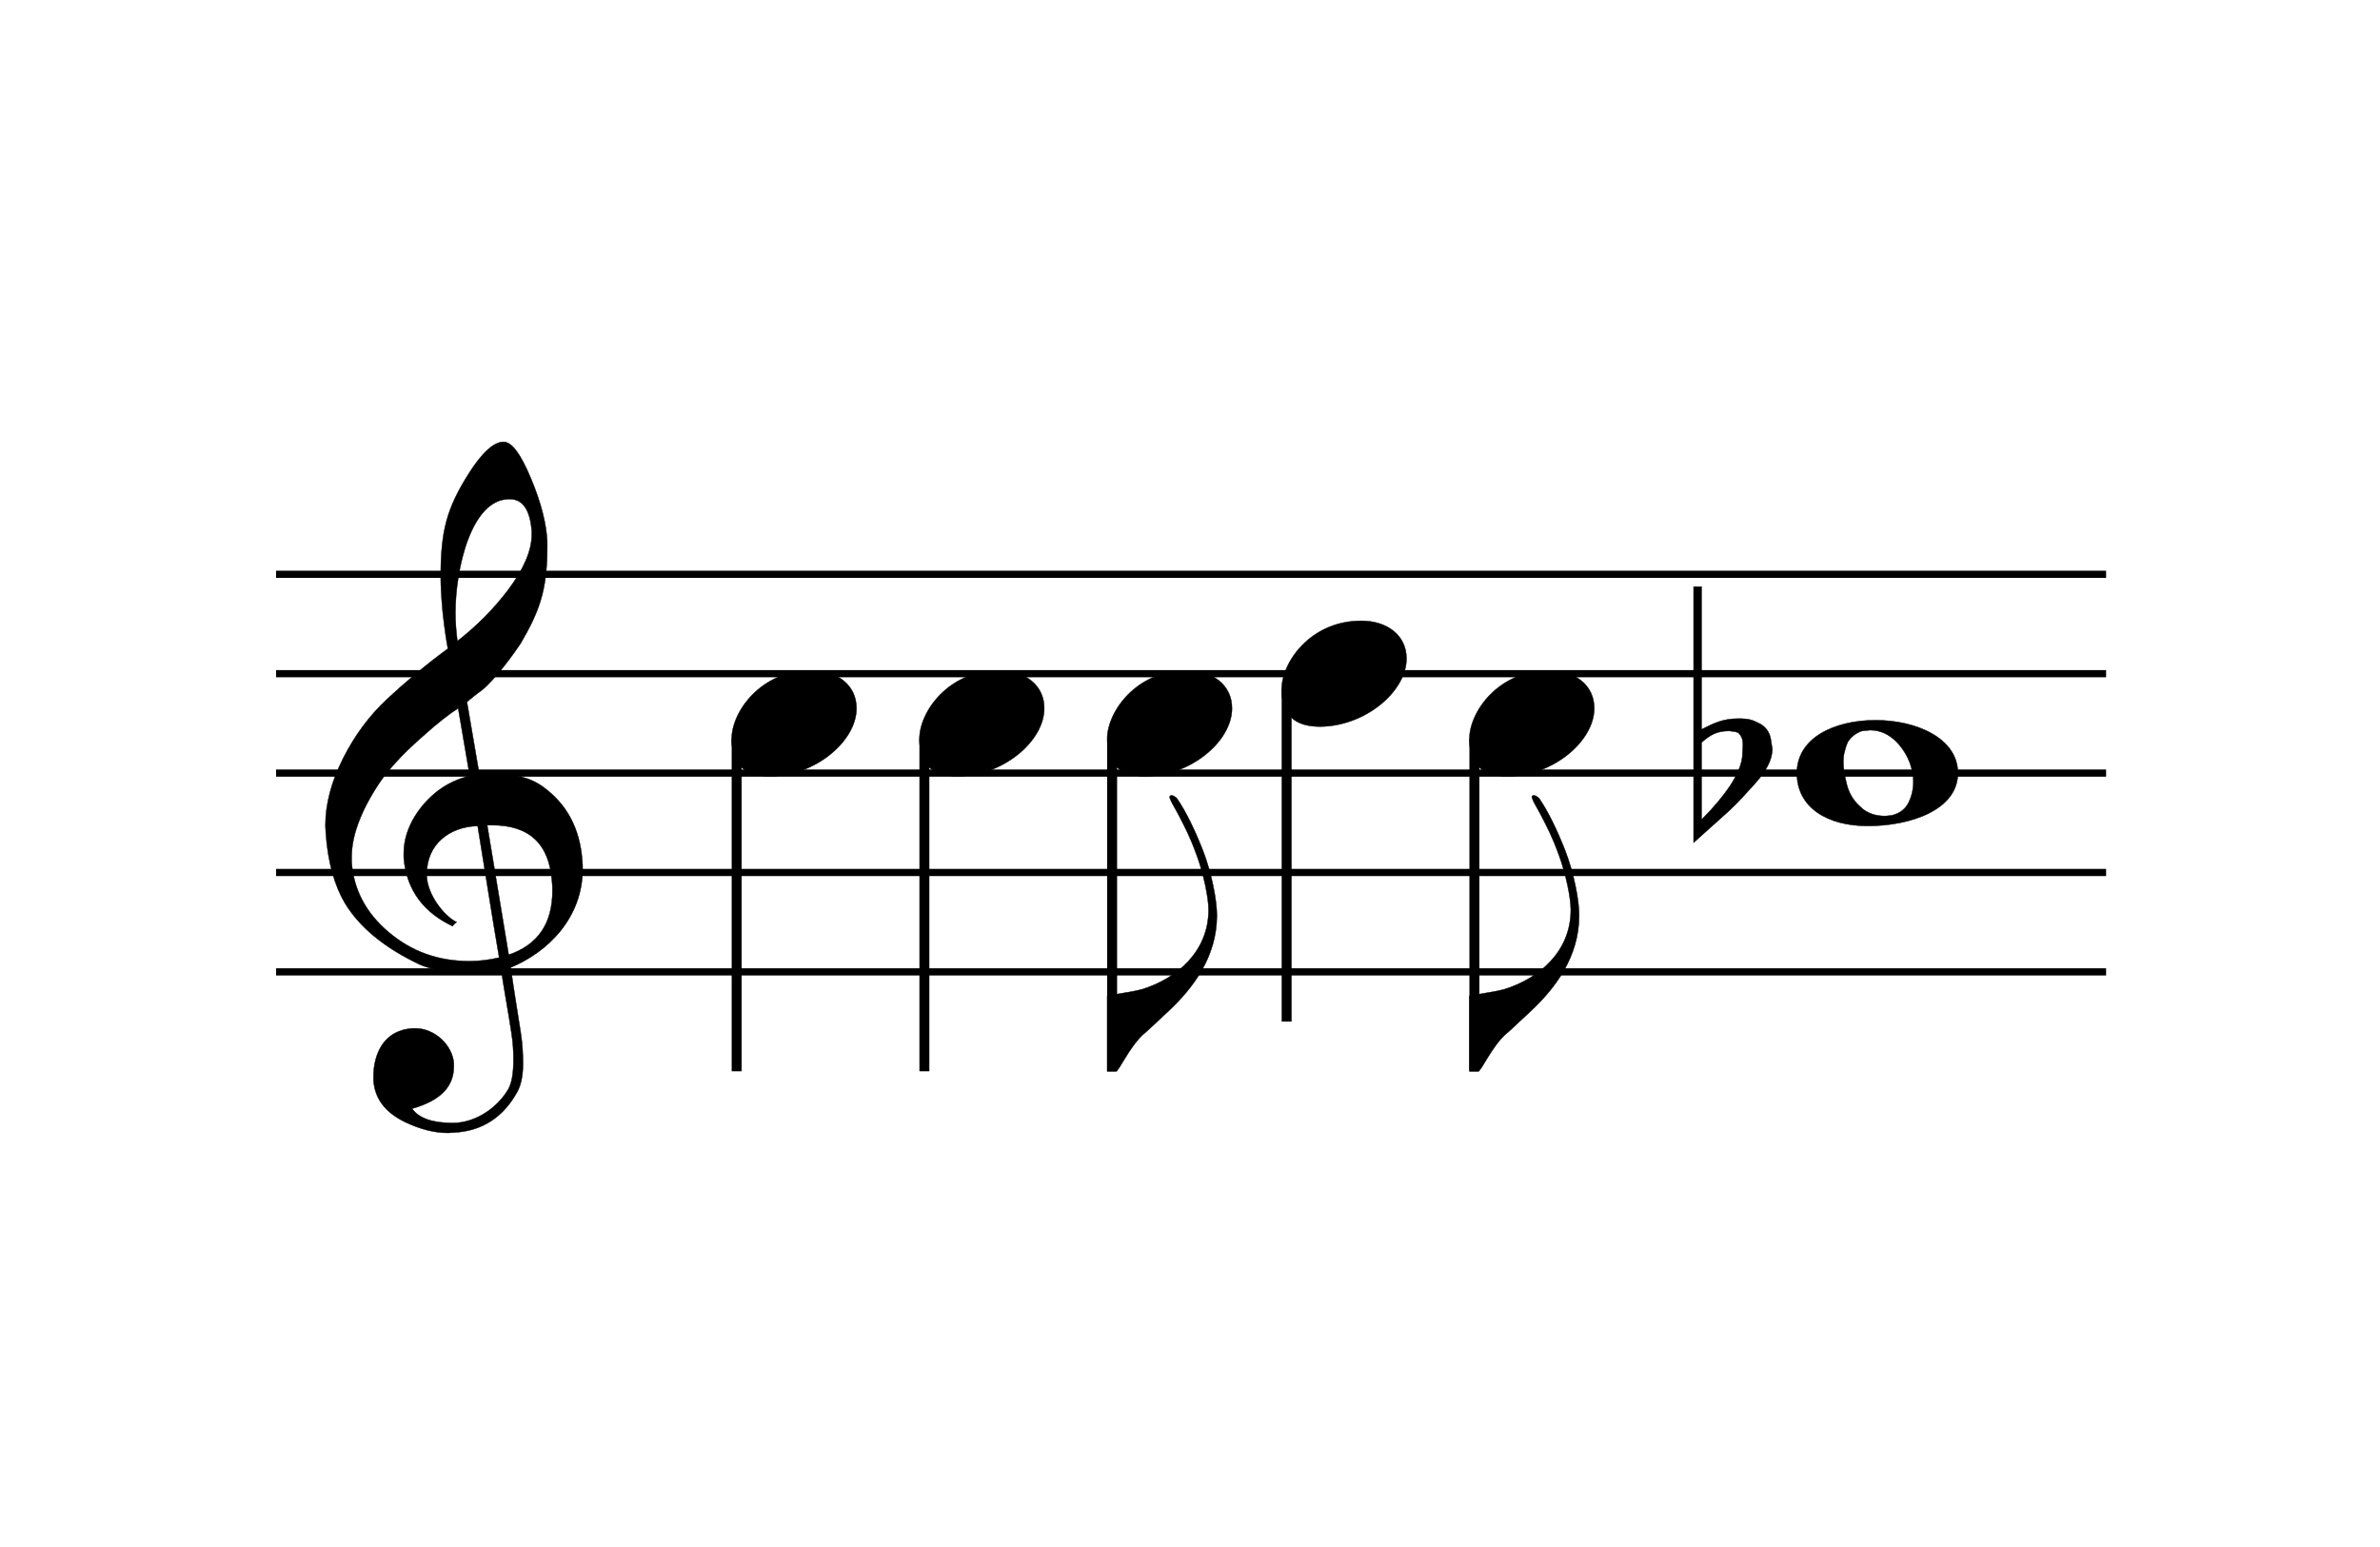
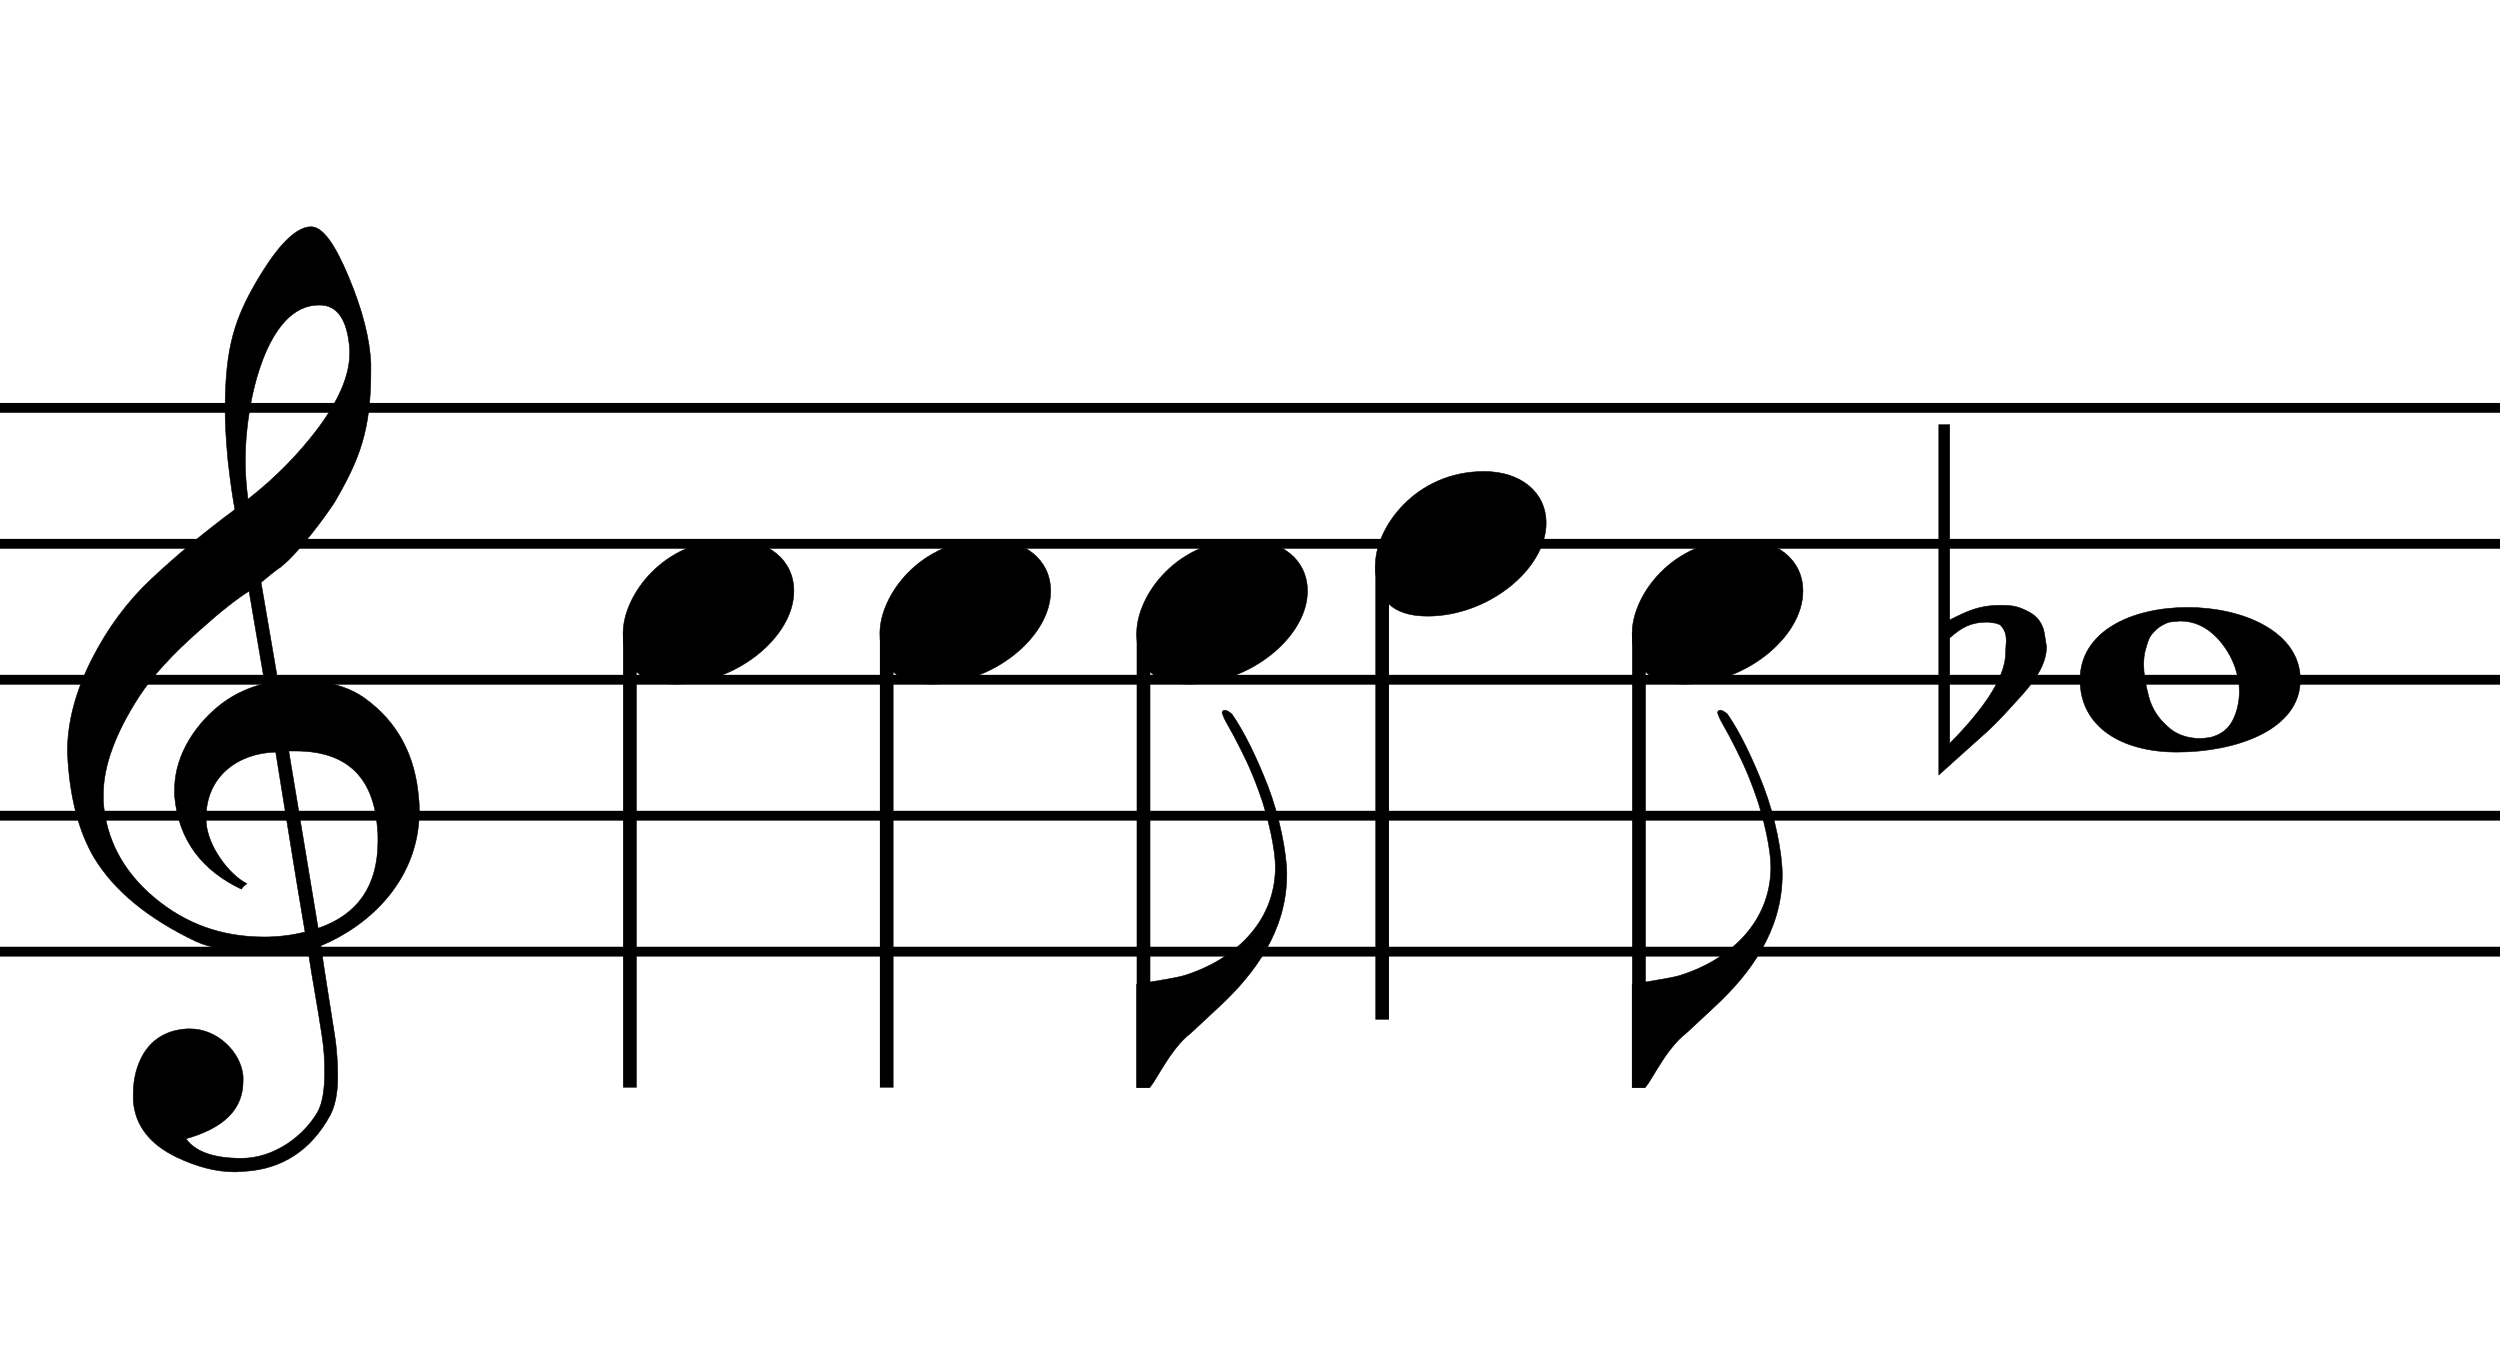
- <svg xmlns="http://www.w3.org/2000/svg" xmlns:xlink="http://www.w3.org/1999/xlink" width="431px" height="280px" version="1.1" overflow="visible" id="duzl8zp">
+ <svg xmlns="http://www.w3.org/2000/svg" xmlns:xlink="http://www.w3.org/1999/xlink" width="331px" height="180px" version="1.1" overflow="visible" id="duzl8zp">
  <defs>
    <g id="E050-duzl8zp">
      <path transform="scale(1,-1)" d="M441 -245c-23 -4 -48 -6 -76 -6c-59 0 -102 7 -130 20c-88 42 -150 93 -187 154c-26 44 -43 103 -48 176c0 6 -1 13 -1 19c0 54 15 111 45 170c29 57 65 106 110 148s96 85 153 127c-3 16 -8 46 -13 92c-4 43 -5 73 -5 89c0 117 16 172 69 257c34 54 64 82 89 82 c21 0 43 -30 69 -92s39 -115 41 -159v-15c0 -109 -21 -162 -67 -241c-13 -20 -63 -90 -98 -118c-13 -9 -25 -19 -37 -29l31 -181c8 1 18 2 28 2c58 0 102 -12 133 -35c59 -43 92 -104 98 -184c1 -7 1 -15 1 -22c0 -123 -87 -209 -181 -248c8 -57 17 -110 25 -162 c5 -31 6 -58 6 -80c0 -30 -5 -53 -14 -70c-35 -64 -88 -99 -158 -103c-5 0 -11 -1 -16 -1c-37 0 -72 10 -108 27c-50 24 -77 59 -80 105v11c0 29 7 55 20 76c18 28 45 42 79 44h6c49 0 93 -42 97 -87v-9c0 -51 -34 -86 -105 -106c17 -24 51 -36 102 -36c62 0 116 43 140 85 c9 16 13 41 13 74c0 20 -1 42 -5 67c-8 53 -18 106 -26 159zM461 939c-95 0 -135 -175 -135 -286c0 -24 2 -48 5 -71c50 39 92 82 127 128c40 53 60 100 60 140v8c-4 53 -22 81 -55 81h-2zM406 119l54 -326c73 25 110 78 110 161c0 7 0 15 -1 23c-7 95 -57 142 -151 142h-12 zM382 117c-72 -2 -128 -47 -128 -120v-7c2 -46 43 -99 75 -115c-3 -2 -7 -5 -10 -10c-70 33 -116 88 -123 172v11c0 68 44 126 88 159c23 17 49 29 78 36l-29 170c-21 -13 -52 -37 -92 -73c-50 -44 -86 -84 -109 -119c-45 -69 -67 -130 -67 -182v-13c5 -68 35 -127 93 -176 s125 -73 203 -73c25 0 50 3 75 9c-19 111 -36 221 -54 331z" />
    </g>
    <g id="E0A4-duzl8zp">
      <path transform="scale(1,-1)" d="M0 -39c0 68 73 172 200 172c66 0 114 -37 114 -95c0 -84 -106 -171 -218 -171c-64 0 -96 30 -96 94z" />
    </g>
    <g id="E241-duzl8zp">
      <path transform="scale(1,-1)" d="M179 646c-4 8 -17 30 -18 33l-4 10c0 3 2 5 5 5s7 -2 13 -7c23 -33 46 -81 66 -132c22 -57 35 -125 35 -163c0 -104 -60 -183 -122 -241c-63 -59 -57 -53 -61 -56c-38 -34 -63 -95 -71 -95h-22v190c40 7 69 11 87 16c88 27 168 95 168 200c0 30 -12 89 -30 138 c-17 47 -31 73 -46 102z" />
    </g>
    <g id="E0A2-duzl8zp">
      <path transform="scale(1,-1)" d="M198 133c102 0 207 -45 207 -133c0 -92 -118 -133 -227 -133c-101 0 -178 46 -178 133c0 88 93 133 198 133zM293 -21c0 14 -3 29 -8 44c-7 20 -18 38 -33 54c-20 21 -43 31 -68 31l-20 -2c-15 -5 -27 -14 -36 -28c-4 -9 -6 -17 -8 -24s-3 -16 -3 -27c0 -15 3 -34 9 -57 s18 -41 34 -55c15 -15 36 -23 62 -23c4 0 10 1 18 2c19 5 32 15 40 30s13 34 13 55z" />
    </g>
    <g id="E260-duzl8zp">
      <path transform="scale(1,-1)" d="M20 110c32 16 54 27 93 27c26 0 35 -3 54 -13c13 -7 24 -20 27 -38l4 -25c0 -28 -16 -57 -45 -89c-23 -25 -39 -44 -65 -68l-88 -79v644h20v-359zM90 106c-32 0 -48 -10 -70 -29v-194c31 31 54 59 71 84c21 32 32 59 32 84c0 9 1 16 1 20c0 14 -3 21 -11 30l-8 3z" />
    </g>
  </defs>
  <style type="text/css">#duzl8zp g.ending, #duzl8zp g.fing, #duzl8zp g.reh, #duzl8zp g.tempo {font-weight:bold;}#duzl8zp g.dir, #duzl8zp g.dynam, #duzl8zp g.mNum {font-style:italic;}#duzl8zp g.label {font-weight:normal;}#duzl8zp ellipse, #duzl8zp path, #duzl8zp polygon, #duzl8zp polyline, #duzl8zp rect {stroke:currentColor}</style>
-   <svg class="definition-scale" color="black" font-family="Times, serif" viewBox="0 0 4310 2800">
-     <g class="page-margin" transform="translate(500, 500)">
+   <svg class="definition-scale" color="black" font-family="Times, serif" viewBox="0 0 3310 1800">
+     <g class="page-margin" transform="translate(0, 0)">
      <g id="euazud5" class="mdiv pageMilestone" />
      <g id="f1czwi0z" class="score pageMilestone" />
      <g id="lhatcht" class="system">
        <g id="h1kwpq2a" class="section systemMilestone" />
        <g id="s13084u0" class="section systemMilestone" />
        <g id="uue5bpy" class="measure">
          <g id="d13oauj5" class="staff">
            <path d="M0 540 L3314 540" stroke-width="13" />
            <path d="M0 720 L3314 720" stroke-width="13" />
            <path d="M0 900 L3314 900" stroke-width="13" />
            <path d="M0 1080 L3314 1080" stroke-width="13" />
            <path d="M0 1260 L3314 1260" stroke-width="13" />
            <g id="x1pvfjn2" class="clef">
              <use xlink:href="#E050-duzl8zp" transform="translate(90, 1080) scale(0.72, 0.72)" />
            </g>
            <g id="y7f5vpk" class="keySig" />
            <g id="z1l0lb5v" class="meterSig" visibility="hidden" />
            <g id="fqymtav" class="layer">
              <g id="g81jqx4" class="note">
                <g class="notehead">
                  <use xlink:href="#E0A4-duzl8zp" transform="translate(825, 810) scale(0.72, 0.72)" />
                </g>
                <g id="q1icnt2u" class="stem">
                  <path d="M834 838 L834 1440" stroke-width="18" />
                </g>
                <g id="h1fqy44e" class="accid" />
              </g>
              <g id="i1e9jtsj" class="note">
                <g class="notehead">
                  <use xlink:href="#E0A4-duzl8zp" transform="translate(1165, 810) scale(0.72, 0.72)" />
                </g>
                <g id="rh63fss" class="stem">
                  <path d="M1174 838 L1174 1440" stroke-width="18" />
                </g>
                <g id="jw5gn06" class="accid" />
              </g>
              <g id="k185kem3" class="note">
                <g class="notehead">
                  <use xlink:href="#E0A4-duzl8zp" transform="translate(1505, 810) scale(0.72, 0.72)" />
                </g>
                <g id="s1jbfez8" class="stem">
                  <path d="M1514 838 L1514 1440" stroke-width="18" />
                  <g id="twhjfkm" class="flag">
                    <use xlink:href="#E241-duzl8zp" transform="translate(1505, 1440) scale(0.72, 0.72)" />
                  </g>
                </g>
                <g id="l3hxxki" class="accid" />
              </g>
              <g id="m3owm4g" class="note">
                <g class="notehead">
                  <use xlink:href="#E0A4-duzl8zp" transform="translate(1821, 720) scale(0.72, 0.72)" />
                </g>
                <g id="u19j9slf" class="stem">
                  <path d="M1830 748 L1830 1350" stroke-width="18" />
                </g>
                <g id="n1k50qjn" class="accid" />
              </g>
              <g id="o1nv7620" class="note">
                <g class="notehead">
                  <use xlink:href="#E0A4-duzl8zp" transform="translate(2161, 810) scale(0.72, 0.72)" />
                </g>
                <g id="v8yq9wv" class="stem">
                  <path d="M2170 838 L2170 1440" stroke-width="18" />
                  <g id="wu0ju82" class="flag">
                    <use xlink:href="#E241-duzl8zp" transform="translate(2161, 1440) scale(0.72, 0.72)" />
                  </g>
                </g>
                <g id="p118fbfp" class="accid" />
              </g>
              <g id="q1bmzh1v" class="note">
                <g class="notehead">
                  <use xlink:href="#E0A2-duzl8zp" transform="translate(2754, 900) scale(0.72, 0.72)" />
                </g>
                <g id="rvjnpyi" class="accid">
                  <use xlink:href="#E260-duzl8zp" transform="translate(2567, 900) scale(0.72, 0.72)" />
                </g>
              </g>
            </g>
          </g>
          <g id="erbb8h6" class="tempo">
            <text x="825" y="495" font-size="0px" />
          </g>
          <g id="c1rt8ptd" class="barLine" />
        </g>
        <g id="b1apej0f" class="systemMilestoneEnd s13084u0" />
        <g id="c1r2i65u" class="systemMilestoneEnd h1kwpq2a" />
      </g>
      <g id="dirxeb5" class="pageMilestoneEnd f1czwi0z" />
      <g id="e1hwa0bm" class="pageMilestoneEnd euazud5" />
      <g id="f7ibiji" class="pgHead autogenerated" />
    </g>
  </svg>
</svg>
